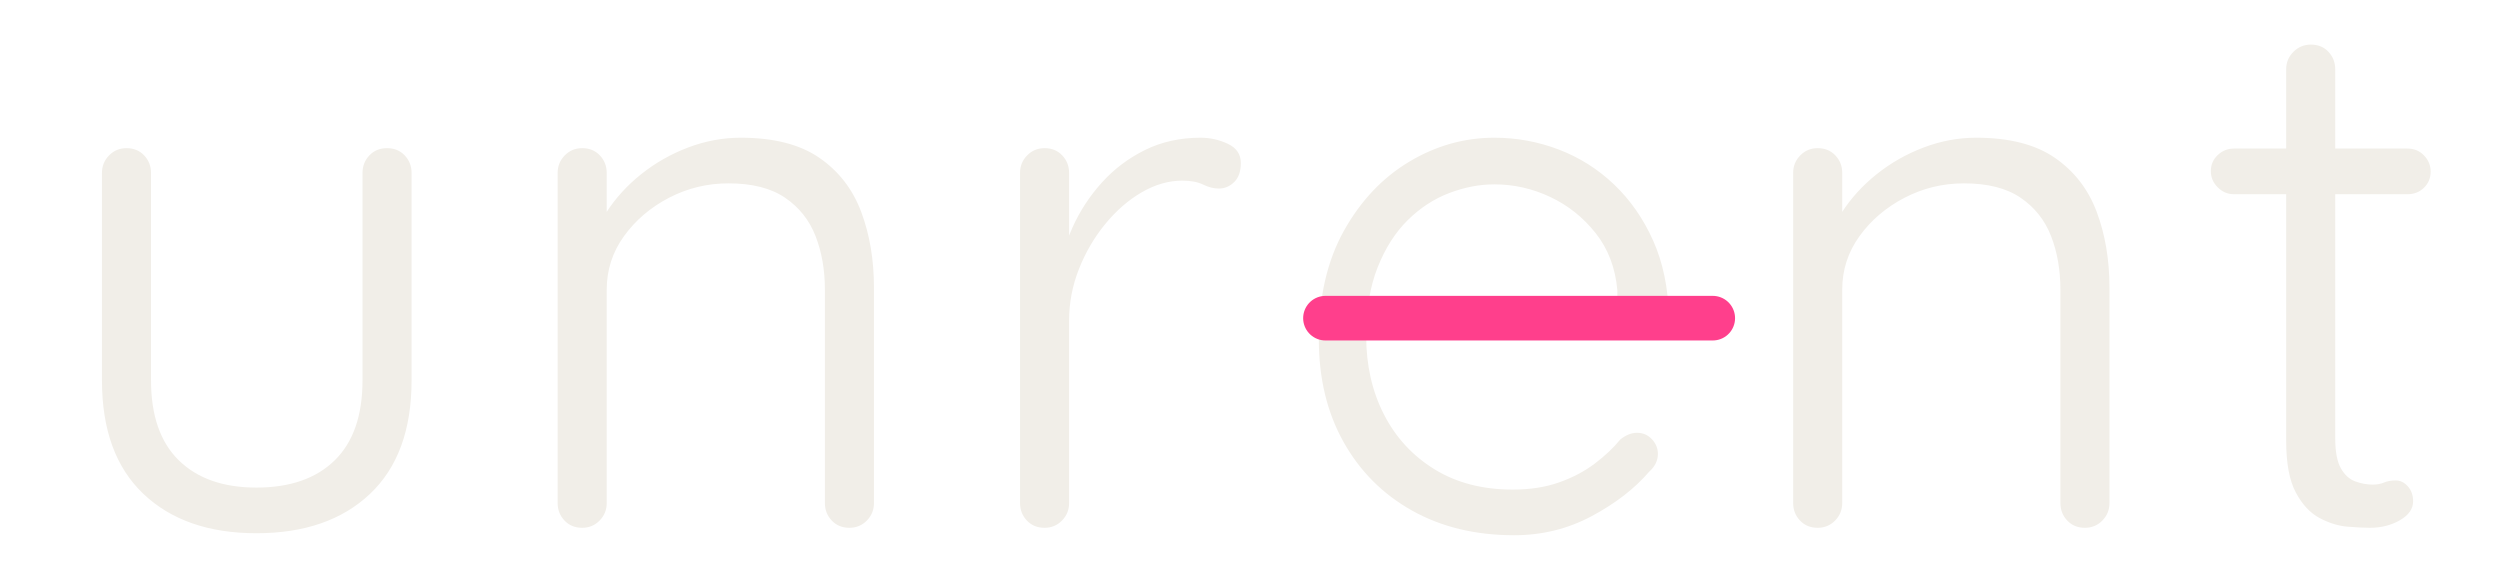
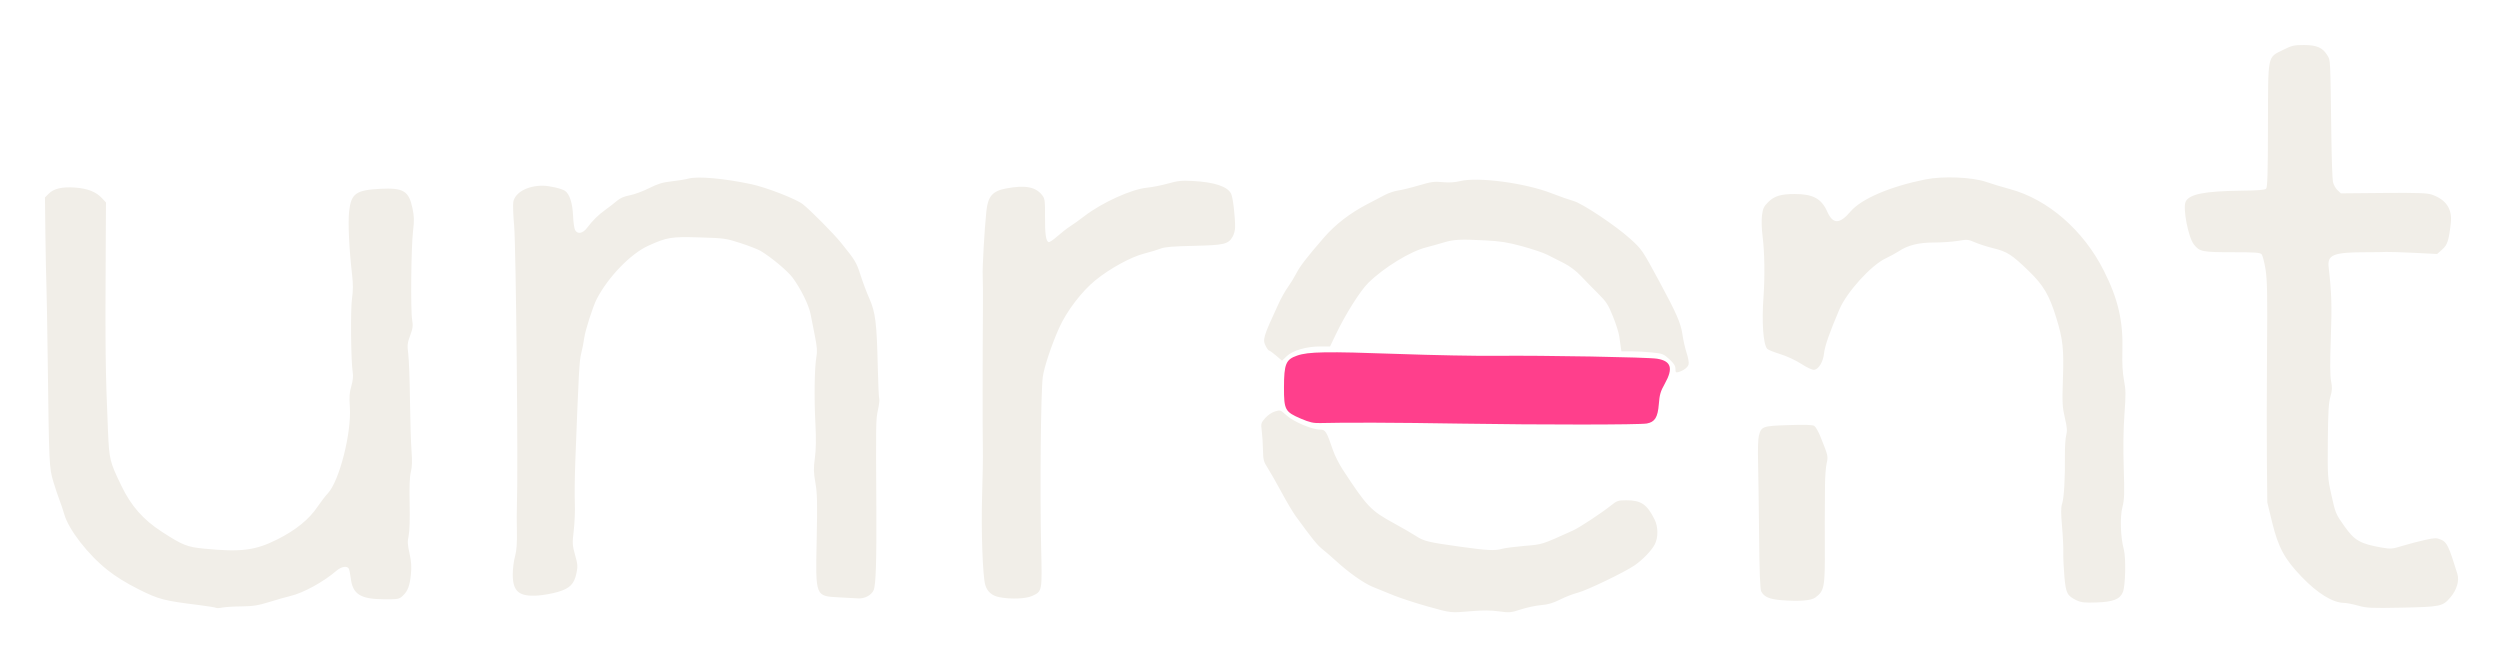
- <svg xmlns="http://www.w3.org/2000/svg" viewBox="-60 -710 3363 780" role="img" aria-label="unrent">
-   <path fill="#F1EEE8" d="M460.65 -510.7Q475.175 -510.7 484.413 -500.963Q493.651 -491.225 493.651 -477.375V-198.4Q493.651 -98.475 437.688 -45.588Q381.725 7.3 284.9 7.3Q188.75 7.3 132.95 -45.588Q77.15 -98.475 77.15 -198.4V-477.375Q77.15 -491.225 86.725 -500.963Q96.3 -510.7 110.15 -510.7Q124.675 -510.7 133.913 -500.963Q143.151 -491.225 143.151 -477.375V-198.4Q143.151 -127.276 180.613 -90.688Q218.075 -54.101 284.9 -54.101Q352.725 -54.101 390.187 -90.688Q427.65 -127.276 427.65 -198.4V-477.375Q427.65 -491.225 436.887 -500.963Q446.125 -510.7 460.65 -510.7Z M936.326 -524.75Q1002.901 -524.75 1042.076 -497.8Q1081.251 -470.85 1098.451 -425.088Q1115.651 -379.325 1115.651 -323.075V-33.326Q1115.651 -19.475 1106.075 -9.738Q1096.5 0.0 1082.65 0.0Q1068.125 0.0 1058.887 -9.738Q1049.65 -19.475 1049.65 -33.326V-320.375Q1049.65 -360.125 1037.1 -392.362Q1024.55 -424.6 996.137 -443.975Q967.725 -463.349 919.975 -463.349Q877.275 -463.349 839.988 -443.975Q802.7 -424.6 779.426 -392.362Q756.151 -360.125 756.151 -320.375V-33.326Q756.151 -19.475 746.576 -9.738Q737 0.0 723.15 0.0Q708.625 0.0 699.387 -9.738Q690.15 -19.475 690.15 -33.326V-477.375Q690.15 -491.225 699.725 -500.963Q709.3 -510.7 723.15 -510.7Q737.675 -510.7 746.913 -500.963Q756.151 -491.225 756.151 -477.375V-397.251L734.401 -365.826Q737.326 -395.651 755.676 -424.263Q774.026 -452.876 802.426 -475.613Q830.826 -498.35 865.563 -511.55Q900.301 -524.75 936.326 -524.75Z M1345.15 0.0Q1330.625 0.0 1321.387 -9.738Q1312.15 -19.475 1312.15 -33.326V-477.375Q1312.15 -491.225 1321.725 -500.963Q1331.3 -510.7 1345.15 -510.7Q1359.675 -510.7 1368.913 -500.963Q1378.151 -491.225 1378.151 -477.375V-332.751L1364.401 -336.977Q1367.976 -371.102 1382.776 -404.114Q1397.576 -437.126 1422.276 -464.476Q1446.976 -491.826 1480.413 -508.288Q1513.851 -524.75 1555.05 -524.75Q1574.251 -524.75 1591.713 -516.525Q1609.176 -508.3 1609.176 -490.7Q1609.176 -473.9 1600.276 -465.137Q1591.375 -456.374 1579.475 -456.374Q1569.25 -456.374 1558.475 -461.687Q1547.7 -467 1530.4 -467Q1502.95 -467 1476.013 -451.412Q1449.075 -435.825 1426.826 -408.712Q1404.576 -381.6 1391.363 -348.013Q1378.151 -314.425 1378.151 -279.1V-33.326Q1378.151 -19.475 1368.576 -9.738Q1359 0.0 1345.15 0.0Z M1976.925 10.0Q1898.675 10.0 1839.55 -23.138Q1780.425 -56.275 1747.262 -115.588Q1714.1 -174.9 1714.1 -253.25Q1714.1 -339.2 1747.9 -399.663Q1781.7 -460.125 1835.638 -492.438Q1889.575 -524.75 1950.175 -524.75Q1995.1 -524.75 2036.888 -508.813Q2078.675 -492.875 2111.313 -461.775Q2143.951 -430.675 2163.776 -386.387Q2183.601 -342.1 2184.951 -284.725Q2184.626 -271.525 2174.725 -262.262Q2164.825 -253 2151.625 -253H1752.075L1738.275 -311.15H2129.575L2115.674 -298.575V-319.5Q2111.65 -364.7 2086.4 -396.475Q2061.15 -428.25 2025.212 -445.125Q1989.275 -462 1950.175 -462Q1920.175 -462 1889.45 -450.287Q1858.725 -438.575 1833.651 -413.837Q1808.576 -389.1 1793.188 -350.35Q1777.801 -311.6 1777.801 -257.875Q1777.801 -199.15 1801.651 -152.538Q1825.501 -105.926 1869.776 -78.663Q1914.05 -51.401 1974.975 -51.401Q2009.95 -51.401 2037.35 -61.113Q2064.75 -70.826 2085.337 -86.413Q2105.925 -102 2119.625 -118.8Q2130.875 -127.8 2142.15 -127.8Q2154.025 -127.8 2162.113 -119.213Q2170.2 -110.625 2170.2 -99.4Q2170.2 -85.9 2158.4 -75.374Q2129.025 -41.225 2081.012 -15.612Q2033 10 1976.925 10.0Z M2598.326 -524.75Q2664.901 -524.75 2704.076 -497.8Q2743.251 -470.85 2760.451 -425.088Q2777.651 -379.325 2777.651 -323.075V-33.326Q2777.651 -19.475 2768.075 -9.738Q2758.5 0.0 2744.65 0.0Q2730.125 0.0 2720.887 -9.738Q2711.65 -19.475 2711.65 -33.326V-320.375Q2711.65 -360.125 2699.1 -392.362Q2686.55 -424.6 2658.137 -443.975Q2629.725 -463.349 2581.975 -463.349Q2539.275 -463.349 2501.988 -443.975Q2464.7 -424.6 2441.426 -392.362Q2418.151 -360.125 2418.151 -320.375V-33.326Q2418.151 -19.475 2408.576 -9.738Q2399 0.0 2385.15 0.0Q2370.625 0.0 2361.387 -9.738Q2352.15 -19.475 2352.15 -33.326V-477.375Q2352.15 -491.225 2361.725 -500.963Q2371.3 -510.7 2385.15 -510.7Q2399.675 -510.7 2408.913 -500.963Q2418.151 -491.225 2418.151 -477.375V-397.251L2396.401 -365.826Q2399.326 -395.651 2417.676 -424.263Q2436.026 -452.876 2464.426 -475.613Q2492.826 -498.35 2527.563 -511.55Q2562.301 -524.75 2598.326 -524.75Z M2945.05 -510.15H3178.675Q3191.876 -510.15 3200.788 -500.9Q3209.701 -491.65 3209.701 -479.125Q3209.701 -466.25 3200.788 -457.5Q3191.876 -448.749 3178.675 -448.749H2945.05Q2932.525 -448.749 2923.275 -458Q2914.025 -467.25 2914.025 -479.775Q2914.025 -492.65 2923.275 -501.4Q2932.525 -510.15 2945.05 -510.15ZM3048.675 -650.0Q3063.201 -650.0 3072.276 -640.262Q3081.351 -630.525 3081.351 -616.674V-120.375Q3081.351 -93.551 3088.876 -80.163Q3096.401 -66.776 3108.263 -62.438Q3120.126 -58.101 3131.801 -58.101Q3140.426 -58.101 3147.051 -60.913Q3153.676 -63.726 3162.626 -63.726Q3171.901 -63.726 3179.014 -55.788Q3186.126 -47.851 3186.126 -35.651Q3186.126 -20.475 3168.451 -10.238Q3150.776 0.0 3127.926 0.0Q3117.05 0.0 3098.3 -1.475Q3079.55 -2.95 3060.425 -13.075Q3041.3 -23.2 3028.325 -47.488Q3015.35 -71.775 3015.35 -117.4V-616.674Q3015.35 -630.525 3025.088 -640.262Q3034.825 -650.0 3048.675 -650.0Z" />
-   <path d="M1723 -282 H2244" stroke="#FF3F8C" stroke-width="60" stroke-linecap="round" />
+ <svg xmlns="http://www.w3.org/2000/svg" viewBox="0 0 451 118" role="img" aria-label="unrent">
+   <path fill="#F1EEE8" fill-rule="evenodd" d="M257.50 109.39C255.37 108.79 252.61 107.89 251.38 107.39C250.14 106.88 248.45 106.19 247.62 105.86C246.01 105.20 243.26 103.26 240.98 101.16C240.21 100.45 239.11 99.51 238.55 99.06C237.62 98.32 236.76 97.25 233.75 93.12C233.25 92.44 232.08 90.47 231.16 88.75C230.23 87.03 229.11 85.07 228.67 84.39C227.96 83.29 227.87 82.96 227.84 81.14C227.82 80.03 227.72 78.50 227.62 77.73C227.45 76.40 227.48 76.29 228.24 75.42C228.70 74.90 229.46 74.38 230.02 74.22C230.96 73.93 231.01 73.95 232.08 74.93C233.31 76.06 236.69 77.50 238.13 77.50C239.12 77.50 239.30 77.79 240.48 81.25C240.78 82.14 241.56 83.68 242.20 84.67C246.59 91.38 247.29 92.12 251.40 94.36C252.90 95.18 254.69 96.21 255.38 96.66C256.88 97.64 257.58 97.81 263.38 98.62C268.31 99.31 269.69 99.38 271.00 99.00C271.48 98.86 273.28 98.63 275.00 98.48C278.29 98.21 278.02 98.30 283.75 95.71C284.95 95.17 288.91 92.56 290.71 91.12C291.69 90.33 291.94 90.25 293.40 90.25C296.05 90.25 297.11 90.97 298.47 93.68C299.15 95.02 299.17 96.94 298.52 98.21C297.96 99.30 296.33 101.00 294.88 101.99C293.11 103.21 286.28 106.50 284.67 106.91C283.82 107.13 282.36 107.69 281.42 108.17C280.18 108.79 279.26 109.06 278.05 109.16C277.13 109.23 275.49 109.58 274.40 109.93C272.55 110.53 272.30 110.55 270.40 110.29C268.99 110.09 267.50 110.08 265.50 110.25C261.60 110.58 261.87 110.61 257.50 109.39ZM38.99 109.66C38.92 109.58 37.51 109.36 35.87 109.15C29.57 108.37 28.64 108.13 25.01 106.31C22.81 105.21 20.87 104.01 19.39 102.83C15.86 100.03 12.38 95.54 11.59 92.76C11.37 92.00 10.99 90.87 10.75 90.25C10.50 89.63 10.00 88.13 9.63 86.92C8.87 84.38 8.85 83.93 8.61 65.12C8.53 58.80 8.42 52.61 8.37 51.38C8.32 50.14 8.24 46.09 8.19 42.38L8.11 35.62L8.77 34.96C9.68 34.02 11.23 33.66 13.57 33.84C15.82 34.01 17.31 34.60 18.38 35.73L19.12 36.53L19.08 43.33C18.97 63.16 19.01 66.81 19.48 77.75C19.71 82.94 19.79 83.27 21.89 87.62C23.64 91.27 25.83 93.75 29.21 95.94C32.97 98.37 33.74 98.68 36.86 98.98C43.48 99.63 46.07 99.30 50.05 97.30C53.40 95.61 55.79 93.66 57.31 91.38C57.87 90.55 58.69 89.48 59.14 89.00C61.22 86.79 63.45 78.04 63.11 73.37C62.99 71.62 63.04 70.80 63.38 69.66C63.66 68.68 63.75 67.84 63.63 67.16C63.31 65.15 63.21 55.91 63.50 53.88C63.71 52.41 63.71 51.24 63.51 49.50C62.98 44.93 62.76 40.15 62.98 38.15C63.34 34.90 64.20 34.29 68.65 34.06C72.77 33.86 73.75 34.45 74.40 37.52C74.72 39.05 74.74 39.77 74.52 41.62C74.17 44.45 74.05 55.94 74.35 57.68C74.53 58.78 74.48 59.22 74.00 60.51C73.49 61.88 73.45 62.24 73.65 63.86C73.78 64.86 73.92 68.64 73.96 72.27C74.01 75.90 74.13 80.00 74.24 81.38C74.38 83.15 74.34 84.24 74.12 85.12C73.90 85.99 73.83 87.76 73.90 90.88C73.96 93.62 73.89 95.87 73.72 96.64C73.49 97.67 73.52 98.26 73.88 99.85C74.20 101.28 74.26 102.26 74.13 103.58C73.93 105.69 73.56 106.65 72.64 107.50C72.00 108.09 71.80 108.12 69.29 108.11C65.02 108.09 63.62 107.20 63.28 104.32C63.18 103.52 63.02 102.73 62.91 102.56C62.59 102.03 61.56 102.22 60.70 102.96C58.37 104.97 54.70 106.98 52.38 107.52C51.69 107.68 50.00 108.16 48.62 108.59C46.58 109.22 45.67 109.37 43.62 109.39C42.25 109.40 40.67 109.50 40.12 109.60C39.58 109.71 39.06 109.73 38.99 109.66ZM425.38 109.25C424.41 108.98 423.28 108.76 422.85 108.76C420.84 108.74 418.09 107.05 415.22 104.06C412.14 100.86 411.00 98.75 409.90 94.25L409.02 90.62L408.95 83.38C408.91 79.39 408.92 70.44 408.97 63.50C409.06 53.07 409.01 50.47 408.70 48.57C408.49 47.30 408.18 46.09 408.00 45.88C407.74 45.56 406.85 45.50 402.71 45.50C397.31 45.50 396.79 45.40 395.78 44.10C394.76 42.81 393.75 37.57 394.29 36.39C394.91 35.03 397.68 34.48 404.31 34.40C407.29 34.37 408.58 34.27 408.81 34.04C409.05 33.80 409.13 31.22 409.14 22.65C409.17 9.64 409.01 10.44 411.87 9.00C413.43 8.22 413.83 8.12 415.62 8.12C417.96 8.12 419.04 8.61 419.87 10.01C420.42 10.96 420.38 10.08 420.58 24.88C420.63 28.73 420.76 32.29 420.86 32.79C420.96 33.30 421.33 33.97 421.67 34.29L422.29 34.88L429.99 34.81C436.26 34.76 437.88 34.82 438.74 35.12C441.28 36.02 442.40 37.70 442.13 40.20C441.77 43.40 441.52 44.18 440.56 45.02L439.66 45.82L435.52 45.61C433.24 45.50 430.98 45.43 430.50 45.45C430.02 45.48 428.44 45.50 427.00 45.50C420.94 45.50 419.83 45.94 420.09 48.20C420.62 52.86 420.69 55.15 420.48 61.00C420.32 65.46 420.34 67.80 420.53 68.78C420.75 69.93 420.73 70.44 420.40 71.58C420.08 72.67 419.99 74.36 419.94 79.54C419.89 85.88 419.91 86.24 420.56 89.19C421.31 92.60 421.37 92.73 422.93 94.93C424.78 97.54 425.79 98.11 429.77 98.80C431.28 99.06 431.58 99.04 433.52 98.44C434.68 98.09 436.49 97.62 437.54 97.39C439.26 97.02 439.55 97.01 440.35 97.35C441.42 97.79 441.78 98.55 443.31 103.53C443.69 104.77 443.20 106.43 442.05 107.77C440.66 109.40 440.30 109.47 433.33 109.62C427.69 109.73 426.97 109.70 425.38 109.25ZM374.62 108.30C372.92 107.48 372.69 107.05 372.42 104.06C372.29 102.58 372.20 100.64 372.22 99.75C372.25 98.86 372.15 96.69 371.99 94.94C371.78 92.50 371.78 91.54 372.01 90.85C372.35 89.82 372.56 86.16 372.51 82.19C372.49 80.71 372.60 79.06 372.74 78.53C372.95 77.74 372.91 77.12 372.50 75.37C372.05 73.43 372.01 72.70 372.15 68.41C372.34 62.99 372.15 61.20 370.97 57.39C369.69 53.22 368.65 51.46 365.95 48.85C362.94 45.94 362.07 45.38 359.62 44.79C358.52 44.52 357.03 44.04 356.31 43.73C355.08 43.19 354.89 43.17 353.24 43.45C352.28 43.61 350.33 43.75 348.91 43.75C346.11 43.75 344.18 44.23 342.50 45.35C342.01 45.67 340.96 46.24 340.16 46.62C337.55 47.85 333.15 52.70 331.83 55.81C330.06 59.96 329.20 62.40 329.06 63.71C328.91 65.24 328.11 66.59 327.30 66.71C326.95 66.76 326.03 66.34 324.93 65.63C323.90 64.97 322.26 64.21 321.09 63.86C319.97 63.51 318.94 63.10 318.80 62.93C318.08 62.04 317.80 58.18 318.14 53.50C318.40 49.79 318.33 45.46 317.97 42.62C317.80 41.32 317.76 39.74 317.86 38.88C318.02 37.62 318.19 37.25 318.97 36.47C320.08 35.36 321.26 35.00 323.78 35.00C327.05 35.00 328.59 35.83 329.63 38.17C330.66 40.48 331.86 40.48 333.84 38.15C335.79 35.87 340.96 33.65 347.33 32.37C350.51 31.73 355.77 31.95 358.32 32.82C359.31 33.17 361.25 33.75 362.62 34.12C369.46 35.97 375.86 41.54 379.53 48.83C382.12 53.96 383.04 57.94 382.88 63.38C382.82 65.60 382.91 67.25 383.17 68.61C383.50 70.32 383.51 71.18 383.25 74.74C383.05 77.45 383.01 80.76 383.12 84.38C383.27 89.08 383.24 90.11 382.89 91.46C382.42 93.27 382.54 96.95 383.14 99.13C383.54 100.60 383.43 105.70 382.97 106.81C382.44 108.10 381.23 108.58 378.27 108.68C376.06 108.76 375.46 108.69 374.62 108.30ZM321.48 108.28C319.23 108.11 318.26 107.70 317.73 106.70C317.52 106.32 317.40 103.16 317.34 96.27C317.28 90.83 317.20 84.86 317.15 83.00C317.10 81.14 317.16 79.20 317.29 78.67C317.73 76.92 317.92 76.84 322.63 76.69C325.57 76.59 326.97 76.63 327.29 76.83C327.54 76.99 328.04 77.85 328.40 78.75C329.81 82.26 329.82 82.29 329.52 83.62C329.37 84.31 329.24 86.06 329.23 87.50C329.19 93.65 329.18 95.54 329.20 98.38C329.24 105.99 329.13 106.57 327.48 107.80C326.75 108.35 324.57 108.52 321.48 108.28ZM151.47 107.77C147.04 107.53 147.12 107.75 147.33 97.36C147.47 90.66 147.43 88.98 147.10 87.11C146.77 85.23 146.75 84.53 147.00 82.65C147.21 81.09 147.24 79.22 147.10 76.40C146.85 71.73 146.94 66.17 147.28 64.38C147.46 63.40 147.40 62.58 147.01 60.63C146.73 59.25 146.38 57.47 146.23 56.67C145.92 55.04 144.45 52.05 142.97 50.07C142.06 48.85 139.08 46.37 137.19 45.25C136.72 44.98 135.11 44.35 133.61 43.86C130.99 43.01 130.68 42.96 126.24 42.83C121.08 42.67 120.34 42.79 116.91 44.35C113.74 45.80 109.71 49.98 107.65 53.94C106.96 55.28 105.56 59.64 105.39 61.00C105.29 61.76 105.05 62.99 104.85 63.75C104.51 65.05 104.40 67.21 103.79 83.12C103.68 86.01 103.64 89.44 103.70 90.75C103.76 92.06 103.67 94.26 103.51 95.66C103.23 98.01 103.25 98.33 103.74 100.11C104.22 101.78 104.25 102.19 103.99 103.41C103.59 105.36 102.79 106.16 100.62 106.79C99.66 107.07 98.07 107.36 97.08 107.43C93.63 107.67 92.50 106.73 92.50 103.62C92.50 102.65 92.68 101.18 92.91 100.37C93.20 99.29 93.29 98.03 93.25 95.88C93.21 94.22 93.21 92.14 93.25 91.25C93.49 84.78 93.09 44.53 92.75 40.71C92.58 38.83 92.51 36.90 92.60 36.42C92.92 34.73 95.15 33.50 97.87 33.50C99.08 33.50 101.27 34.00 101.91 34.42C102.74 34.96 103.29 36.64 103.38 38.92C103.43 40.05 103.59 41.20 103.74 41.49C104.18 42.31 105.13 42.14 105.93 41.08C106.92 39.76 107.95 38.75 109.25 37.82C109.87 37.38 110.77 36.68 111.26 36.26C111.86 35.74 112.59 35.42 113.62 35.23C114.43 35.08 116.00 34.50 117.11 33.94C118.70 33.15 119.55 32.89 121.12 32.72C122.22 32.60 123.60 32.38 124.18 32.22C125.89 31.76 130.58 32.18 135.50 33.22C138.21 33.79 143.64 35.90 144.83 36.84C146.30 38.01 150.36 42.11 151.75 43.83C154.29 46.97 154.50 47.32 155.23 49.60C155.63 50.85 156.35 52.78 156.84 53.88C157.93 56.33 158.17 58.28 158.35 66.19C158.42 69.26 158.54 71.86 158.62 71.99C158.69 72.11 158.59 73.00 158.38 73.97C158.00 75.76 158.00 76.16 158.09 91.50C158.14 101.19 158.01 105.50 157.61 106.45C157.23 107.36 155.98 108.03 154.82 107.95C154.44 107.93 152.93 107.84 151.47 107.77ZM180.27 107.73C178.94 107.47 178.09 106.72 177.74 105.52C177.27 103.89 176.99 95.79 177.17 89.50C177.28 86.13 177.34 82.36 177.31 81.12C177.25 78.63 177.25 63.91 177.32 56.12C177.34 53.38 177.33 50.51 177.28 49.75C177.20 48.36 177.60 41.35 177.94 38.11C178.22 35.42 179.05 34.46 181.49 34.00C184.98 33.34 186.89 33.71 188.06 35.28C188.49 35.85 188.55 36.33 188.52 39.03C188.50 42.18 188.68 43.52 189.18 43.68C189.33 43.73 190.03 43.26 190.74 42.63C191.45 42.00 192.50 41.18 193.08 40.81C193.65 40.45 194.80 39.63 195.62 38.99C198.81 36.54 204.14 34.12 206.92 33.86C207.86 33.77 209.56 33.43 210.71 33.11C212.48 32.61 213.17 32.54 215.21 32.65C219.09 32.86 221.43 33.64 222.09 34.94C222.42 35.60 222.84 39.12 222.81 41.04C222.81 41.55 222.60 42.30 222.35 42.73C221.56 44.06 220.84 44.22 215.35 44.35C211.61 44.43 210.12 44.55 209.37 44.85C208.82 45.07 207.48 45.47 206.39 45.75C204.03 46.35 200.24 48.43 197.63 50.54C195.14 52.56 192.41 56.15 191.06 59.17C189.68 62.27 188.36 66.22 188.12 68.00C187.76 70.66 187.59 88.56 187.82 98.74C188.01 106.77 188.03 106.67 186.17 107.52C185.03 108.03 182.31 108.13 180.27 107.73ZM302.25 66.55C302.25 66.00 301.97 65.56 301.16 64.81C300.14 63.87 299.92 63.78 298.09 63.59C297.01 63.48 295.31 63.38 294.31 63.38L292.50 63.38L292.39 62.62C292.32 62.21 292.21 61.35 292.12 60.71C292.04 60.07 291.53 58.44 290.98 57.09C290.11 54.93 289.77 54.42 288.30 52.96C287.38 52.05 286.00 50.64 285.24 49.83C284.33 48.87 283.24 48.04 282.11 47.46C281.16 46.98 279.81 46.29 279.12 45.95C278.44 45.60 276.41 44.92 274.62 44.43C272.01 43.72 270.71 43.51 268.00 43.37C263.45 43.13 262.24 43.19 260.42 43.75C259.57 44.01 258.15 44.40 257.27 44.63C254.39 45.36 249.63 48.28 246.83 51.04C245.38 52.47 242.73 56.67 240.99 60.31L239.94 62.50L238.15 62.50C235.69 62.50 233.18 63.23 232.12 64.26L231.28 65.07L230.22 64.16C229.64 63.66 229.07 63.25 228.96 63.25C228.85 63.25 228.58 62.90 228.36 62.47C227.73 61.25 227.84 60.88 230.66 54.78C231.12 53.76 231.89 52.41 232.35 51.78C232.81 51.14 233.47 50.06 233.82 49.38C234.50 48.04 235.70 46.48 238.83 42.87C240.92 40.46 243.53 38.45 246.75 36.78C247.78 36.25 249.17 35.52 249.83 35.17C250.49 34.82 251.56 34.46 252.20 34.37C252.85 34.28 254.54 33.87 255.96 33.45C258.19 32.79 258.78 32.71 260.25 32.86C261.41 32.97 262.42 32.91 263.41 32.67C266.63 31.88 275.14 33.01 279.88 34.86C281.39 35.45 283.17 36.07 283.84 36.25C285.44 36.68 291.51 40.73 294.14 43.12C296.20 44.99 296.29 45.13 299.31 50.72C302.42 56.47 303.22 58.31 303.50 60.26C303.64 61.28 303.99 62.83 304.27 63.68C304.56 64.54 304.71 65.47 304.62 65.75C304.45 66.30 303.73 66.84 302.81 67.12C302.32 67.26 302.25 67.19 302.25 66.55Z" />
+   <path fill="#FF3F8C" fill-rule="evenodd" d="M263.50 76.42C251.81 76.23 242.55 76.20 238.12 76.32C236.92 76.35 236.24 76.19 234.69 75.53C231.82 74.30 231.62 73.95 231.63 69.88C231.64 65.65 231.97 64.85 234.00 64.15C236.02 63.44 239.24 63.39 252.18 63.85C258.47 64.08 266.49 64.23 270.00 64.19C278.51 64.10 297.29 64.44 298.94 64.71C301.49 65.13 301.89 66.43 300.33 69.22C299.55 70.61 299.38 71.19 299.25 72.94C299.06 75.29 298.54 76.13 297.09 76.40C295.82 76.64 278.06 76.65 263.50 76.42Z" />
</svg>
